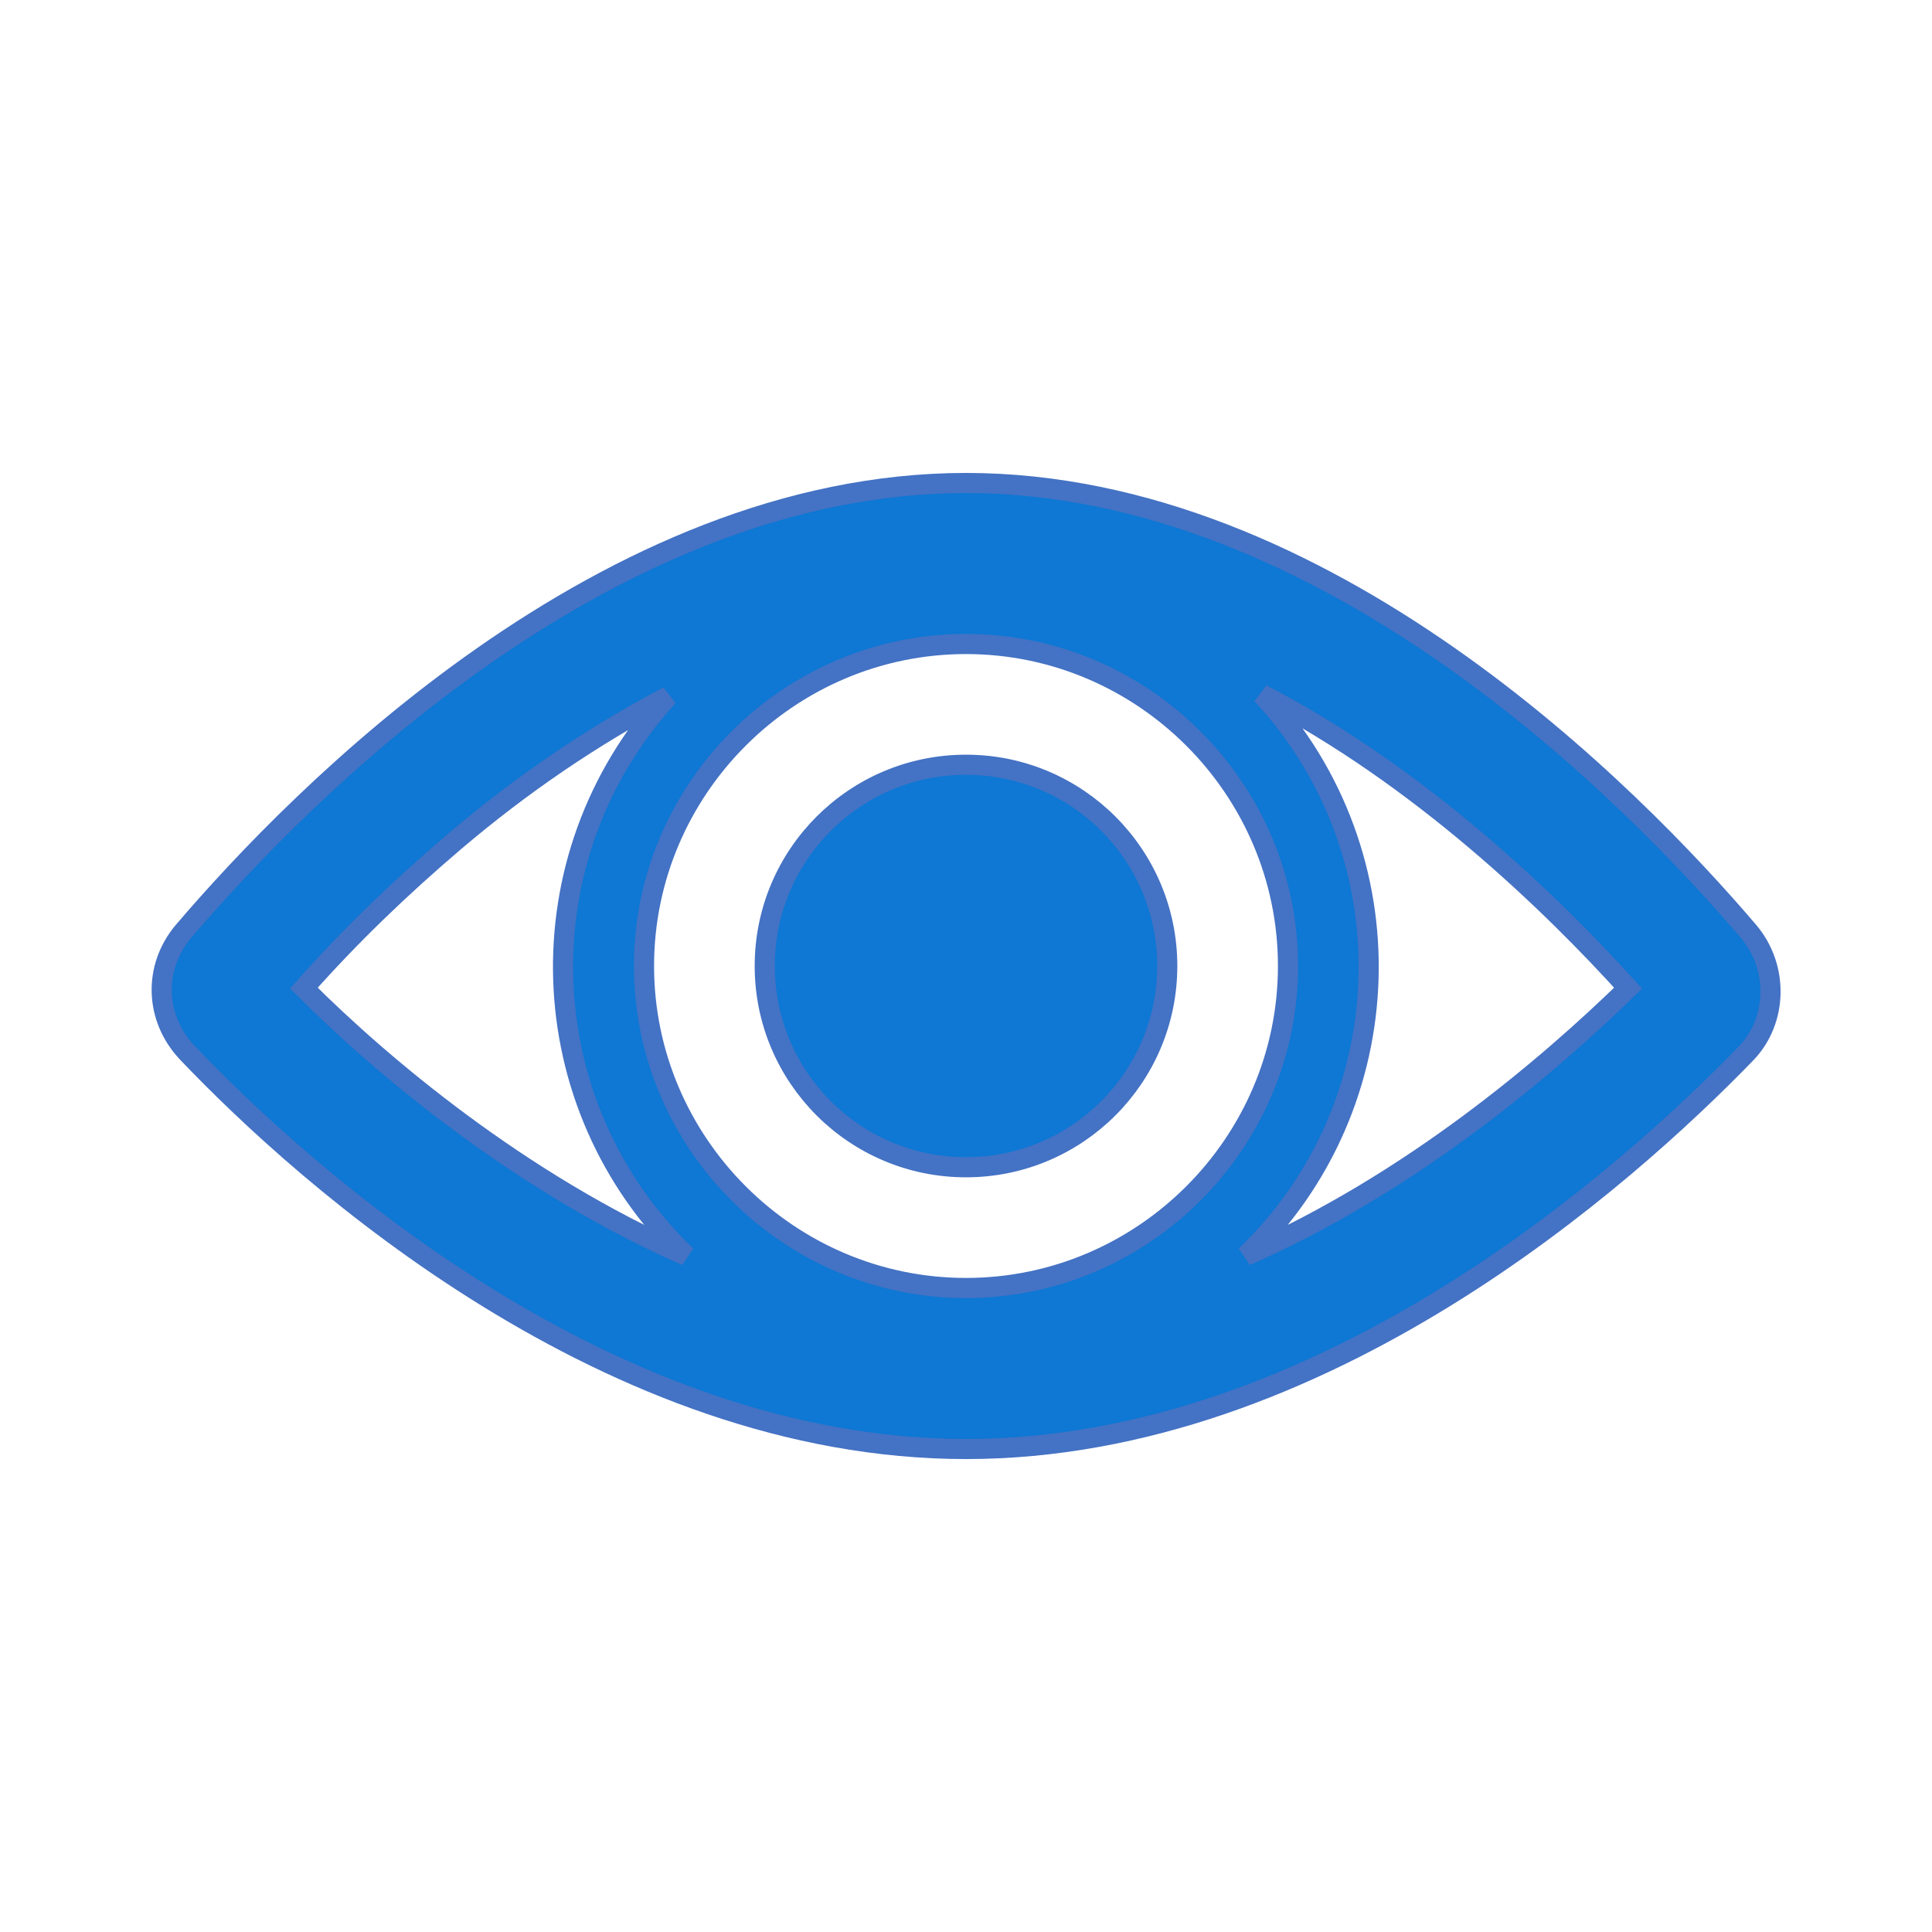
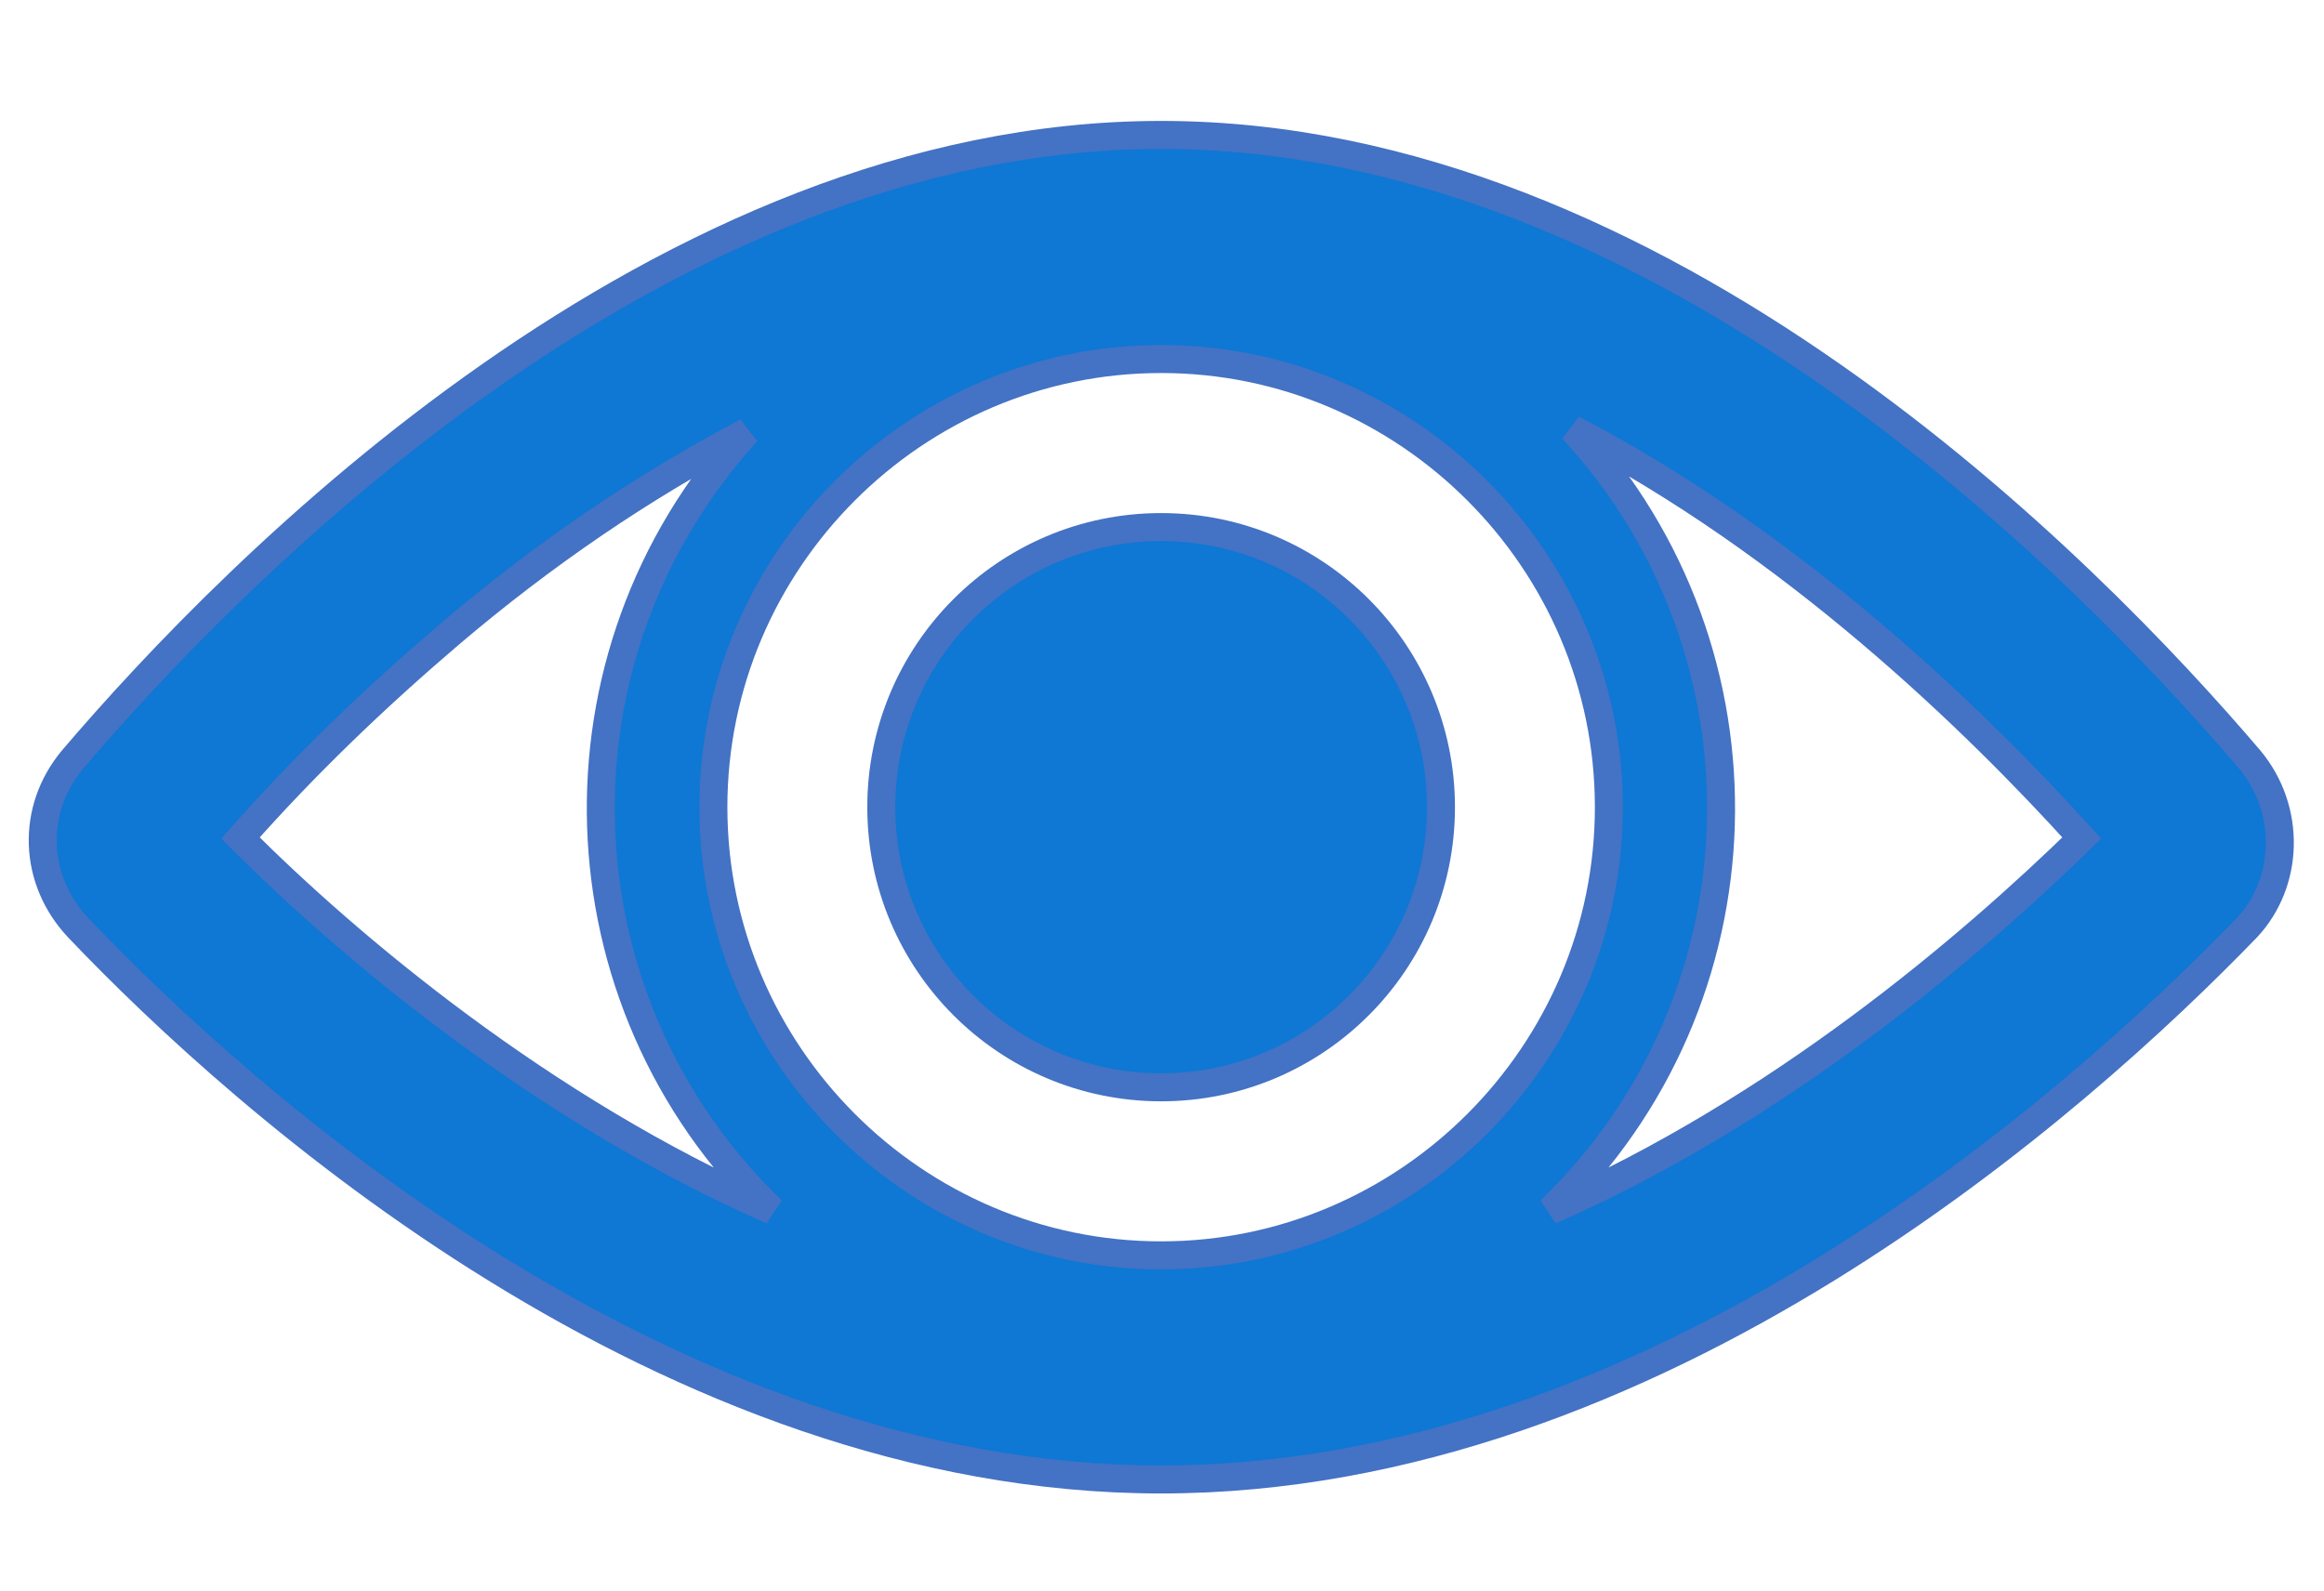
- <svg xmlns="http://www.w3.org/2000/svg" width="96" height="96" xml:space="preserve" overflow="hidden">
+ <svg xmlns="http://www.w3.org/2000/svg" width="428" height="293" xml:space="preserve" overflow="hidden">
  <defs>
    <clipPath id="clip0">
-       <rect x="0" y="0" width="96" height="96" />
+       <rect x="96" y="857" width="428" height="293" />
+     </clipPath>
+     <clipPath id="clip1">
+       <rect x="97" y="858" width="427" height="292" />
+     </clipPath>
+     <clipPath id="clip2">
+       <rect x="97" y="858" width="427" height="292" />
    </clipPath>
  </defs>
-   <g clip-path="url(#clip0)">
-     <path d="M61.9 62.4C69.7 54.9 70.1 42.5 62.7 34.5 70.6 38.6 77.1 44.9 80.9 49.1 76.9 53 70.1 58.8 61.9 62.4ZM22.6 41.8C25.9 39 29.4 36.6 33.2 34.6 25.9 42.6 26.3 54.9 34.1 62.4 25.9 58.8 19 53 15.1 49.1 17.4 46.5 19.9 44.1 22.6 41.8ZM48 64C39.2 64 32 56.8 32 48 32 39.2 39.2 32 48 32 56.8 32 64 39.2 64 48 64 56.8 56.8 64 48 64ZM86.9 46.3C81.1 39.5 65.9 24 48 24 30.1 24 14.9 39.5 9.1 46.3 7.6 48.1 7.7 50.6 9.3 52.3 15.2 58.5 30.3 72 48 72 65.7 72 80.8 58.5 86.8 52.3 88.3 50.7 88.4 48.1 86.9 46.3Z" stroke="#4472C4" stroke-width="1" stroke-linecap="butt" stroke-linejoin="miter" stroke-miterlimit="4" stroke-opacity="1" fill="#0E78D4" fill-rule="nonzero" fill-opacity="1" />
-     <path d="M58 48C58 53.523 53.523 58 48 58 42.477 58 38 53.523 38 48 38 42.477 42.477 38 48 38 53.523 38 58 42.477 58 48Z" stroke="#4472C4" stroke-width="1" stroke-linecap="butt" stroke-linejoin="miter" stroke-miterlimit="4" stroke-opacity="1" fill="#0E78D4" fill-rule="nonzero" fill-opacity="1" />
+   <g clip-path="url(#clip0)" transform="translate(-96 -857)">
+     <g clip-path="url(#clip1)">
+       <g clip-path="url(#clip2)">
+         <path d="M319.015 321.592C359.214 282.939 361.276 219.033 323.138 177.803 363.853 198.934 397.352 231.402 416.936 253.048 396.321 273.147 361.276 303.039 319.015 321.592ZM116.474 215.425C133.481 200.995 151.519 188.626 171.103 178.319 133.481 219.548 135.543 282.939 175.742 321.592 133.481 303.039 97.921 273.147 77.821 253.048 89.675 239.648 102.559 227.279 116.474 215.425ZM247.378 329.838C202.026 329.838 164.919 292.731 164.919 247.378 164.919 202.026 202.026 164.919 247.378 164.919 292.731 164.919 329.838 202.026 329.838 247.378 329.838 292.731 292.731 329.838 247.378 329.838ZM447.858 238.617C417.967 203.572 339.63 123.689 247.378 123.689 155.127 123.689 76.79 203.572 46.899 238.617 39.168 247.894 39.684 260.778 47.93 269.539 78.337 301.493 156.158 371.068 247.378 371.068 338.599 371.068 416.42 301.493 447.343 269.539 455.073 261.294 455.589 247.894 447.858 238.617Z" stroke="#4472C4" stroke-width="5.154" stroke-linecap="butt" stroke-linejoin="miter" stroke-miterlimit="4" stroke-opacity="1" fill="#0E78D4" fill-rule="nonzero" fill-opacity="1" transform="matrix(1 0 0 1.00125 62.461 758.013)" />
+         <path d="M298.916 247.378C298.916 275.841 275.841 298.916 247.378 298.916 218.916 298.916 195.841 275.841 195.841 247.378 195.841 218.916 218.916 195.841 247.378 195.841 275.841 195.841 298.916 218.916 298.916 247.378Z" stroke="#4472C4" stroke-width="5.154" stroke-linecap="butt" stroke-linejoin="miter" stroke-miterlimit="4" stroke-opacity="1" fill="#0E78D4" fill-rule="nonzero" fill-opacity="1" transform="matrix(1 0 0 1.00125 62.461 758.013)" />
+       </g>
+     </g>
  </g>
</svg>
